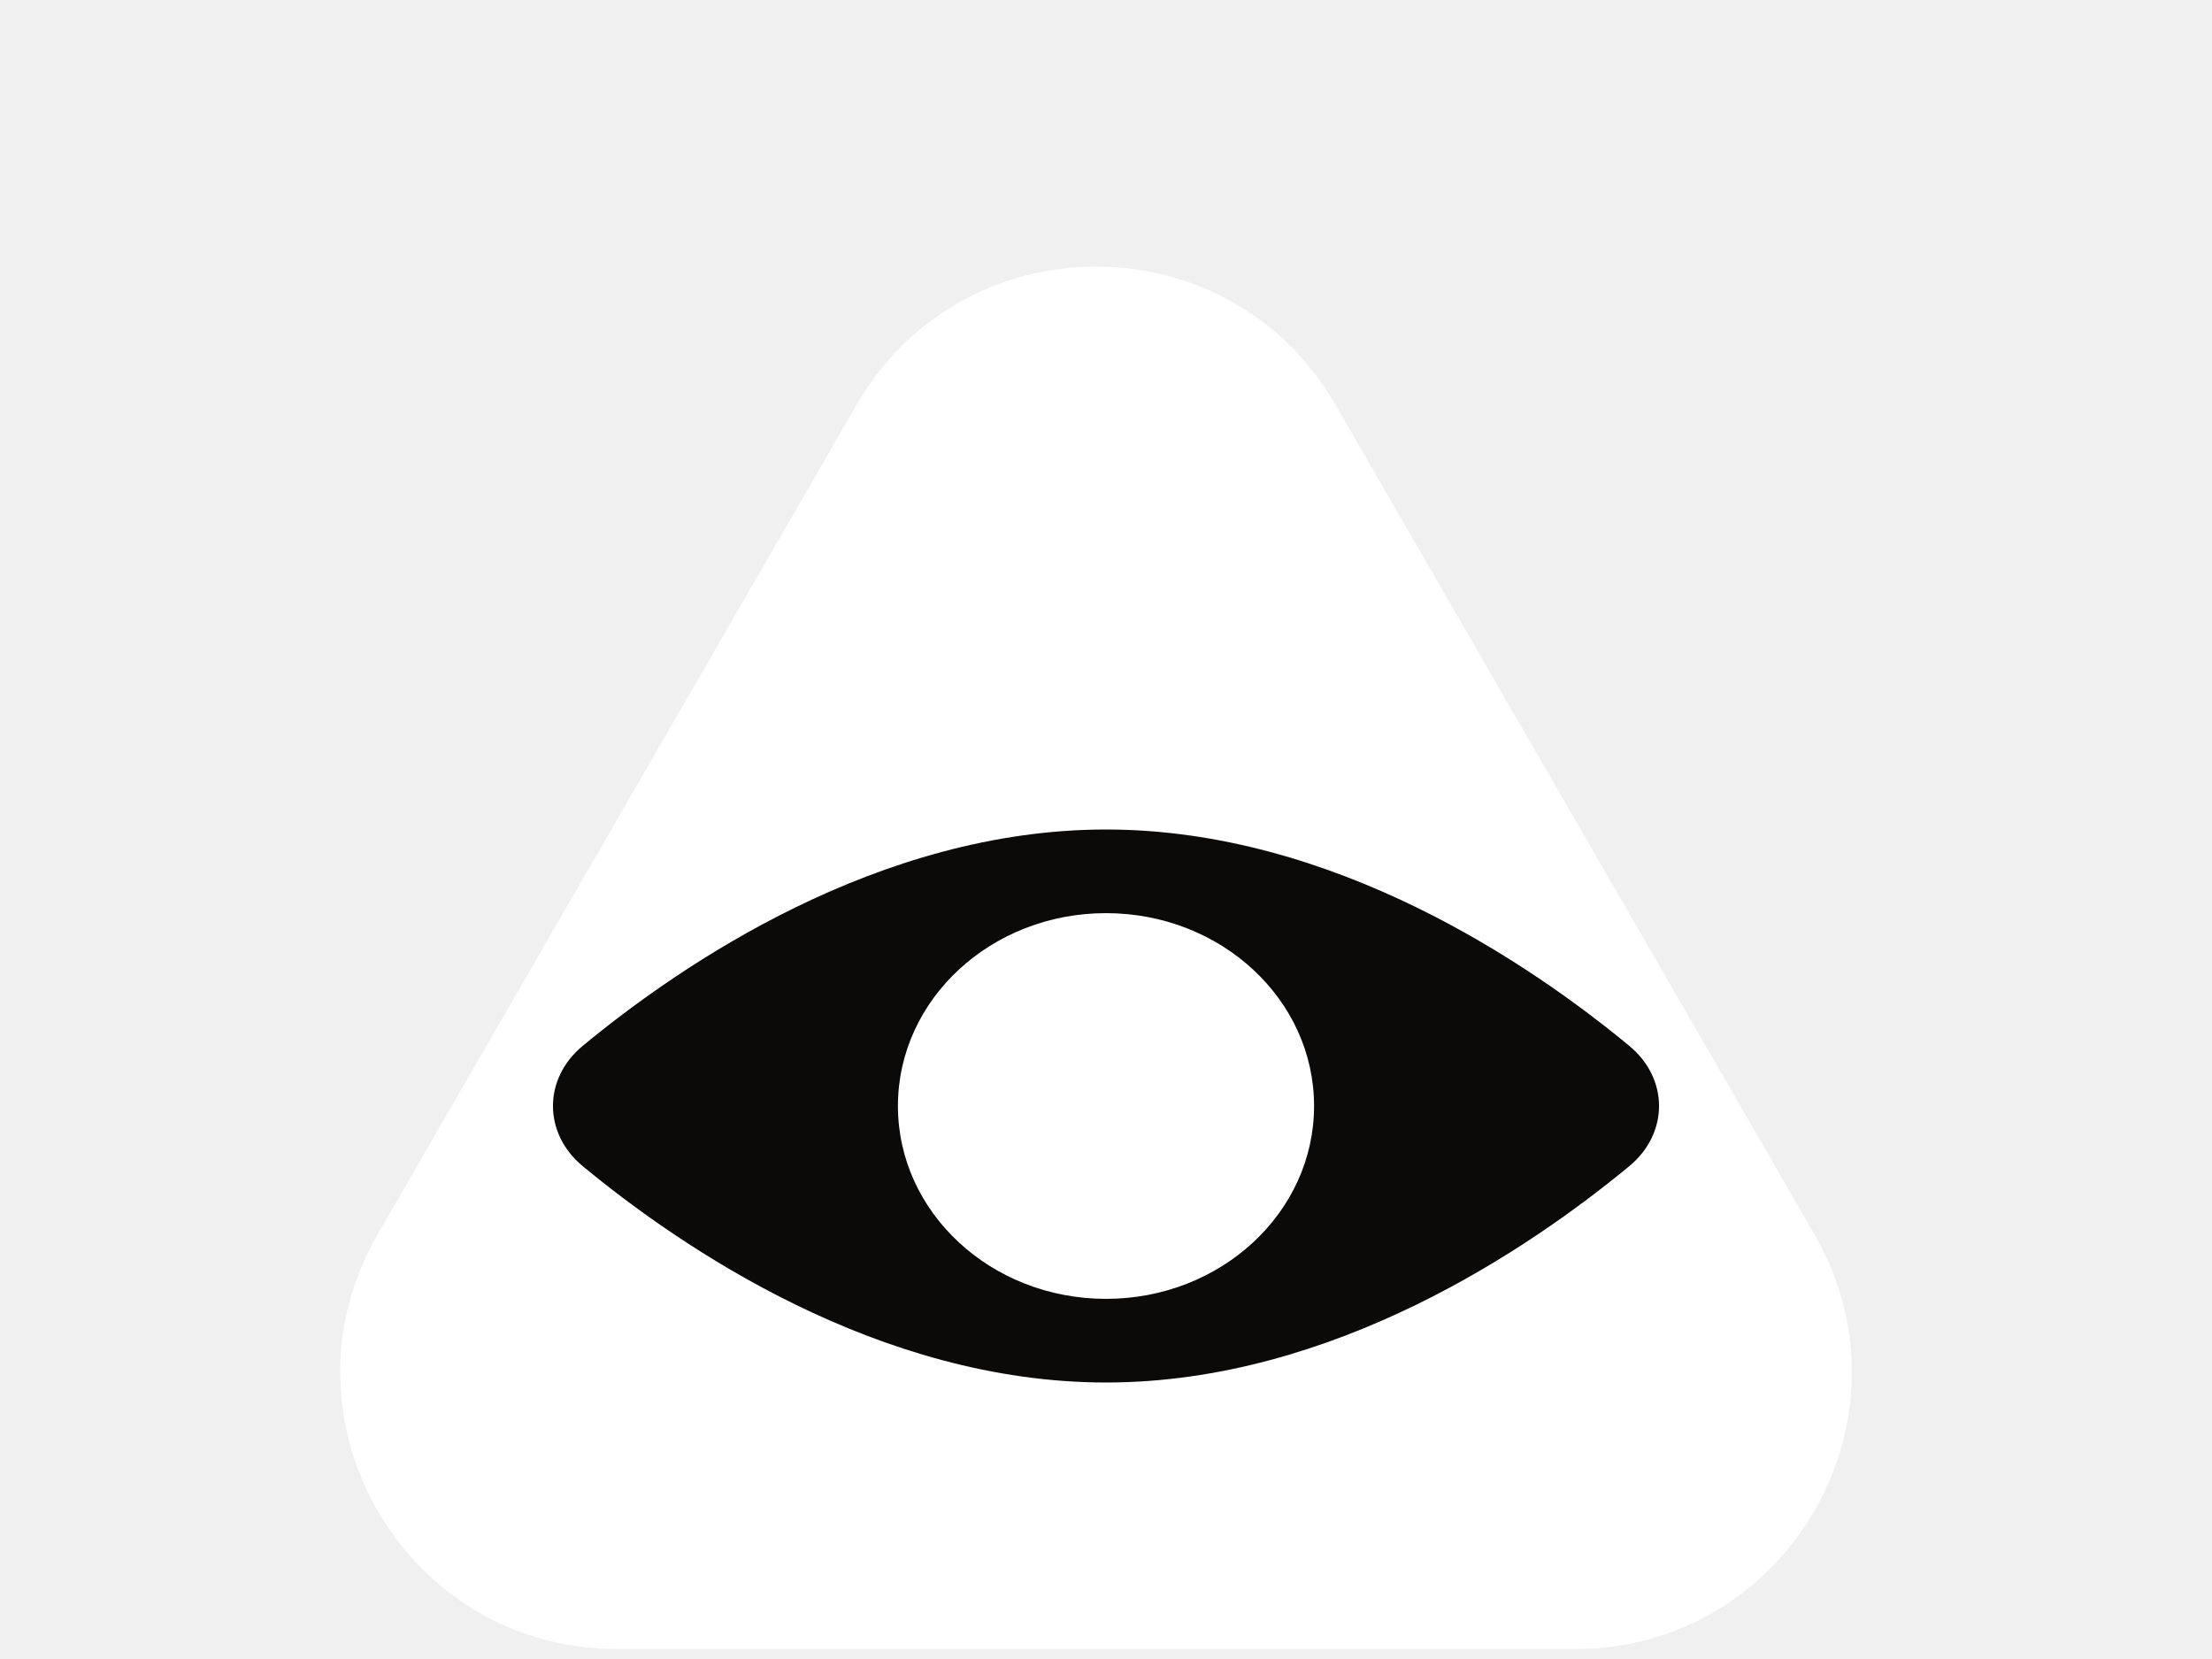
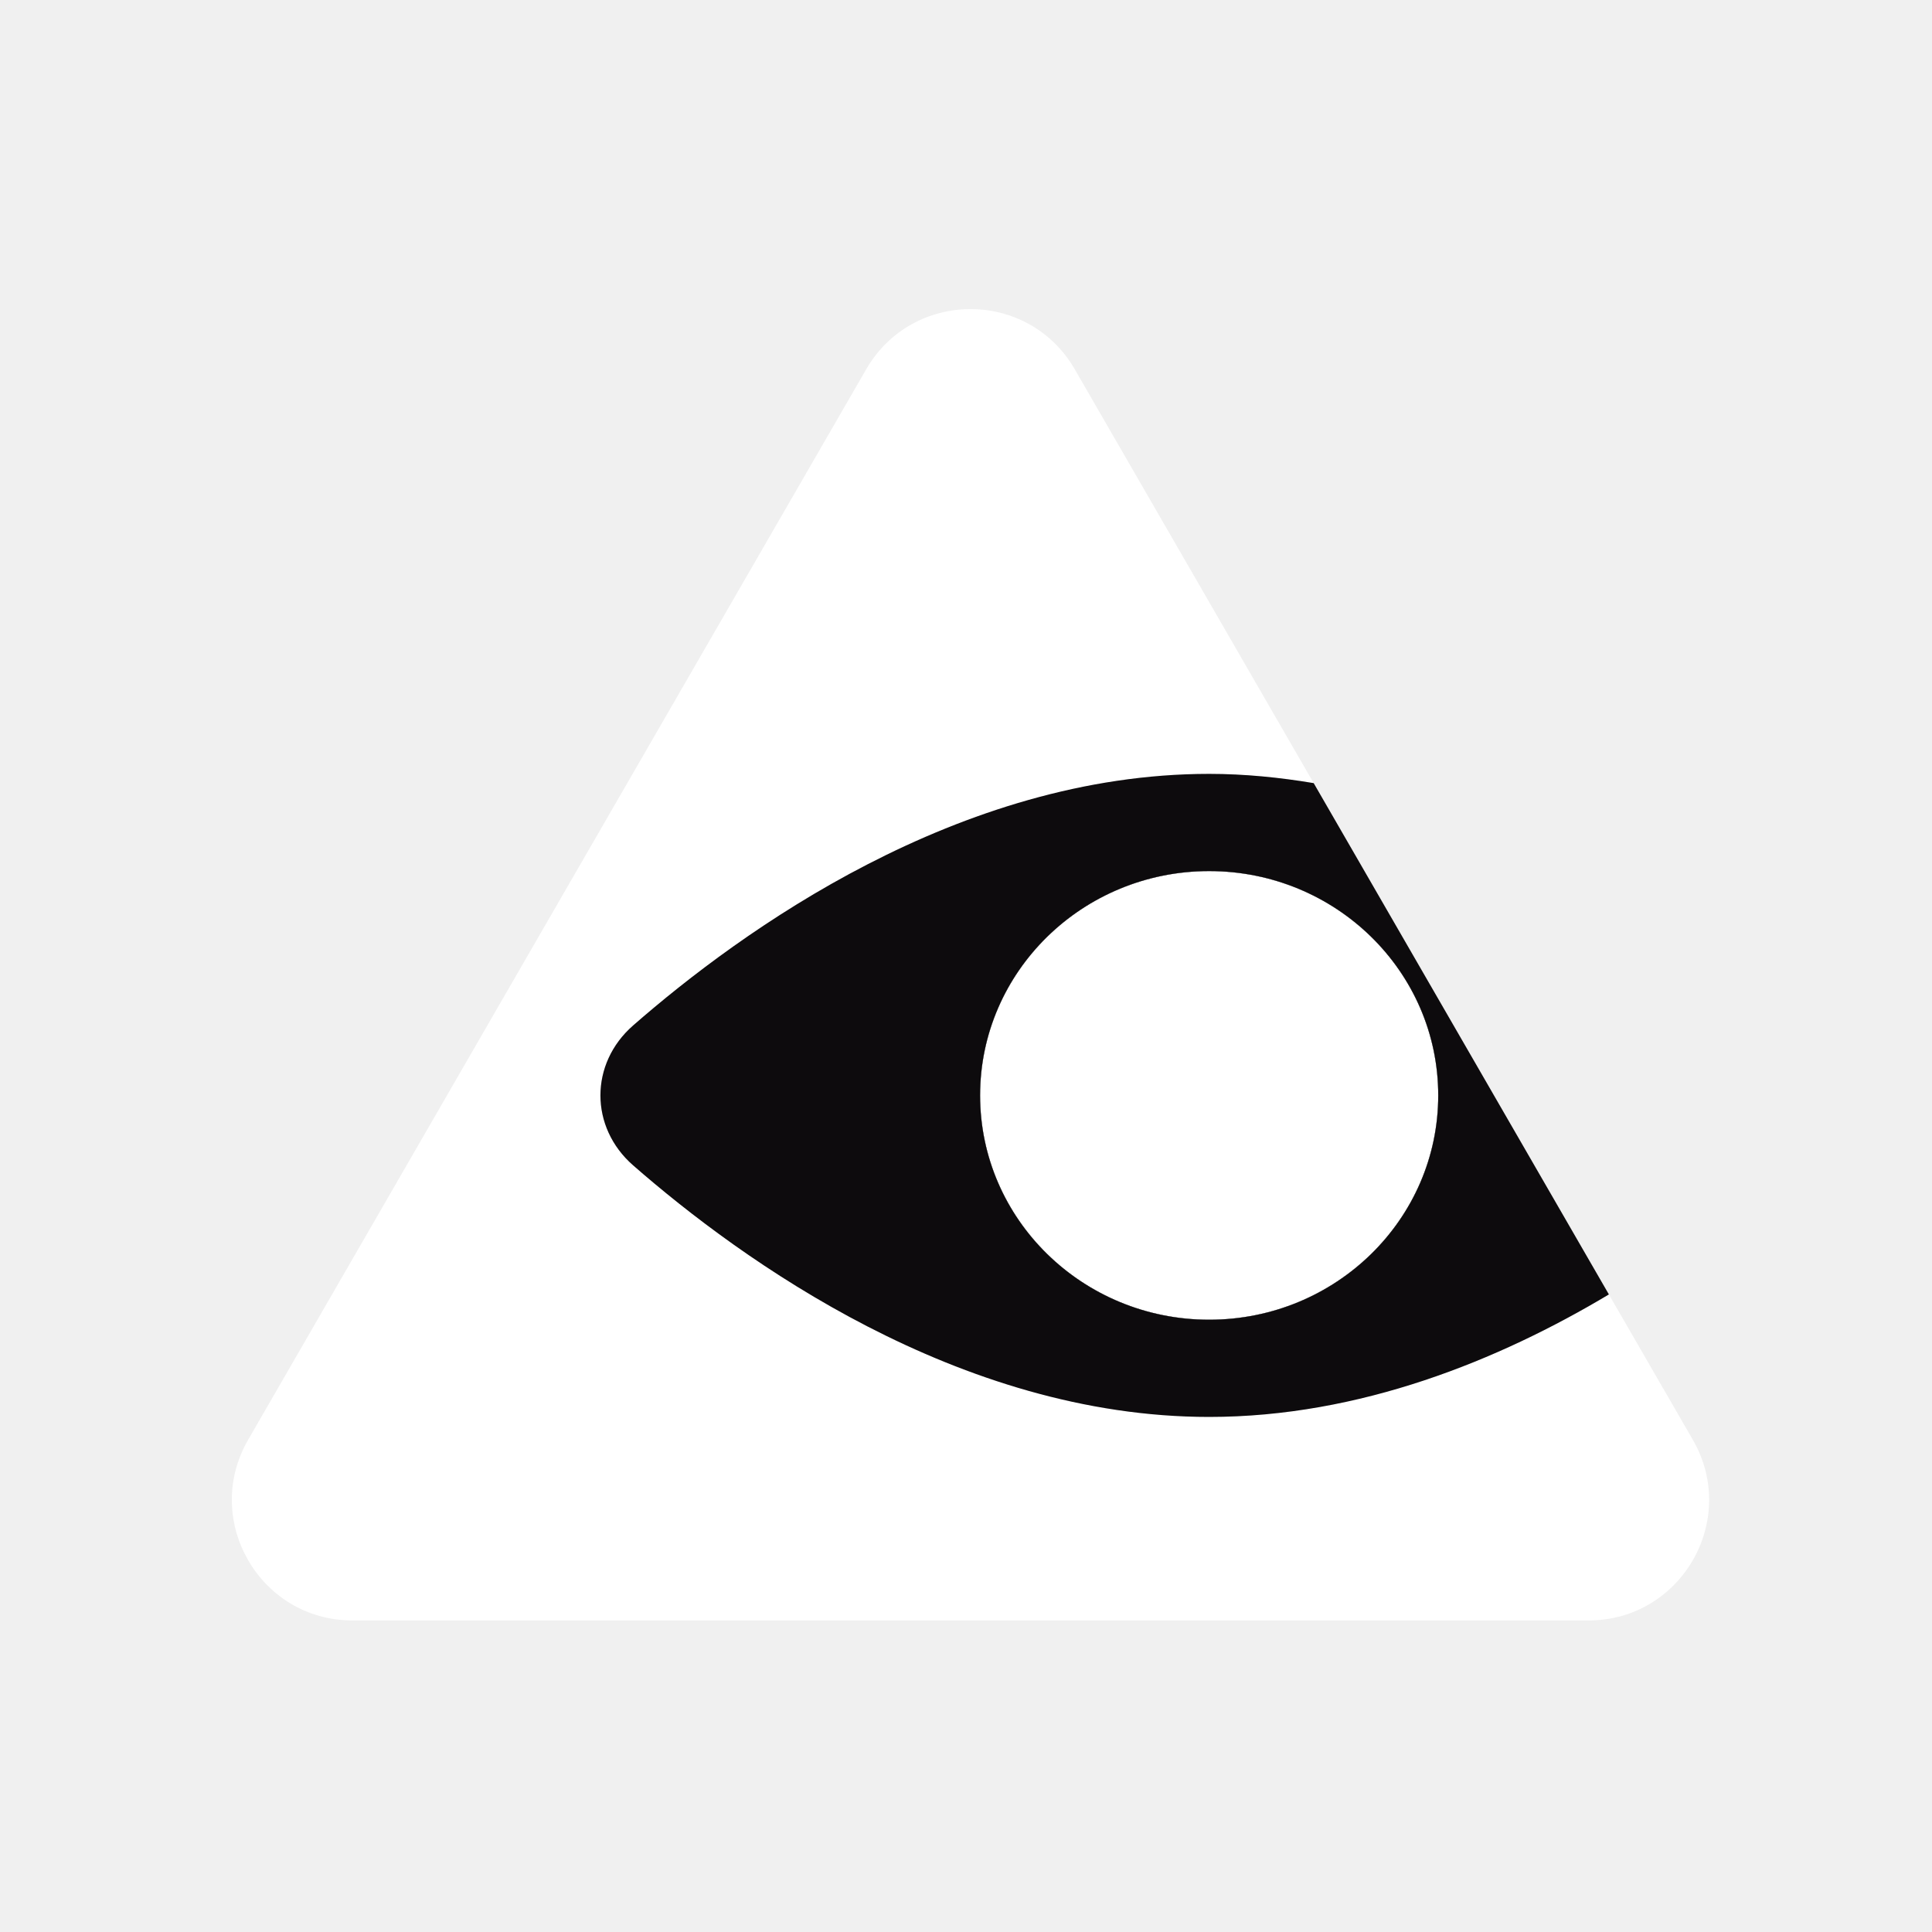
- <svg xmlns="http://www.w3.org/2000/svg" width="16" height="12" viewBox="0 0 16 12" fill="none">
-   <path d="M13.124 8.928C13.894 10.261 12.932 11.928 11.392 11.928L4.464 11.928C2.924 11.928 1.962 10.261 2.732 8.928L6.196 2.928C6.966 1.595 8.89 1.595 9.66 2.928L13.124 8.928Z" fill="#FFFFFF" />
-   <path fill-rule="evenodd" clip-rule="evenodd" d="M8 10C9.646 10 11.074 9.023 11.785 8.435C12.072 8.198 12.072 7.802 11.785 7.565C11.074 6.977 9.646 6 8 6C6.354 6 4.926 6.977 4.215 7.565C3.928 7.802 3.928 8.198 4.215 8.435C4.926 9.023 6.354 10 8 10ZM8 9.395C8.831 9.395 9.505 8.771 9.505 8C9.505 7.229 8.831 6.605 8 6.605C7.169 6.605 6.495 7.229 6.495 8C6.495 8.771 7.169 9.395 8 9.395Z" fill="#0C0A09" />
+ <svg xmlns="http://www.w3.org/2000/svg" width="50" height="50" viewBox="0 0 50 50" fill="none">
+   <path fill-rule="evenodd" clip-rule="evenodd" d="M31.293 34.154C34.567 34.154 37.221 31.555 37.221 28.349C37.221 25.143 34.567 22.544 31.293 22.544C28.019 22.544 25.365 25.143 25.365 28.349C25.365 31.555 28.019 34.154 31.293 34.154Z" fill="#0D0B0D" />
+   <path fill-rule="evenodd" clip-rule="evenodd" d="M27.816 9.559C26.616 7.48 23.616 7.48 22.416 9.559L6.422 37.261C5.222 39.339 6.722 41.937 9.122 41.937H41.11C43.51 41.937 45.01 39.339 43.81 37.261L41.638 33.5C38.788 35.204 35.192 36.67 31.293 36.67C24.811 36.67 19.186 32.607 16.385 30.159C15.257 29.173 15.257 27.525 16.385 26.539C19.186 24.091 24.811 20.028 31.293 20.028C32.212 20.028 33.119 20.12 33.998 20.267L27.816 9.559ZM31.293 34.154C34.567 34.154 37.221 31.555 37.221 28.349C37.221 25.143 34.567 22.544 31.293 22.544C28.019 22.544 25.365 25.143 25.365 28.349C25.365 31.555 28.019 34.154 31.293 34.154Z" fill="white" />
+   <path fill-rule="evenodd" clip-rule="evenodd" d="M41.638 33.5L33.998 20.267C33.119 20.12 32.212 20.028 31.293 20.028C24.811 20.028 19.186 24.091 16.385 26.539C15.257 27.525 15.257 29.173 16.385 30.159C19.186 32.607 24.811 36.67 31.293 36.67C35.192 36.67 38.788 35.204 41.638 33.5ZM37.221 28.349C37.221 31.555 34.567 34.154 31.293 34.154C28.019 34.154 25.365 31.555 25.365 28.349C25.365 25.143 28.019 22.544 31.293 22.544C34.567 22.544 37.221 25.143 37.221 28.349Z" fill="#0D0B0D" />
+   <g style="mix-blend-mode:darken">
+     <circle cx="25" cy="25" r="25" />
+   </g>
</svg>
